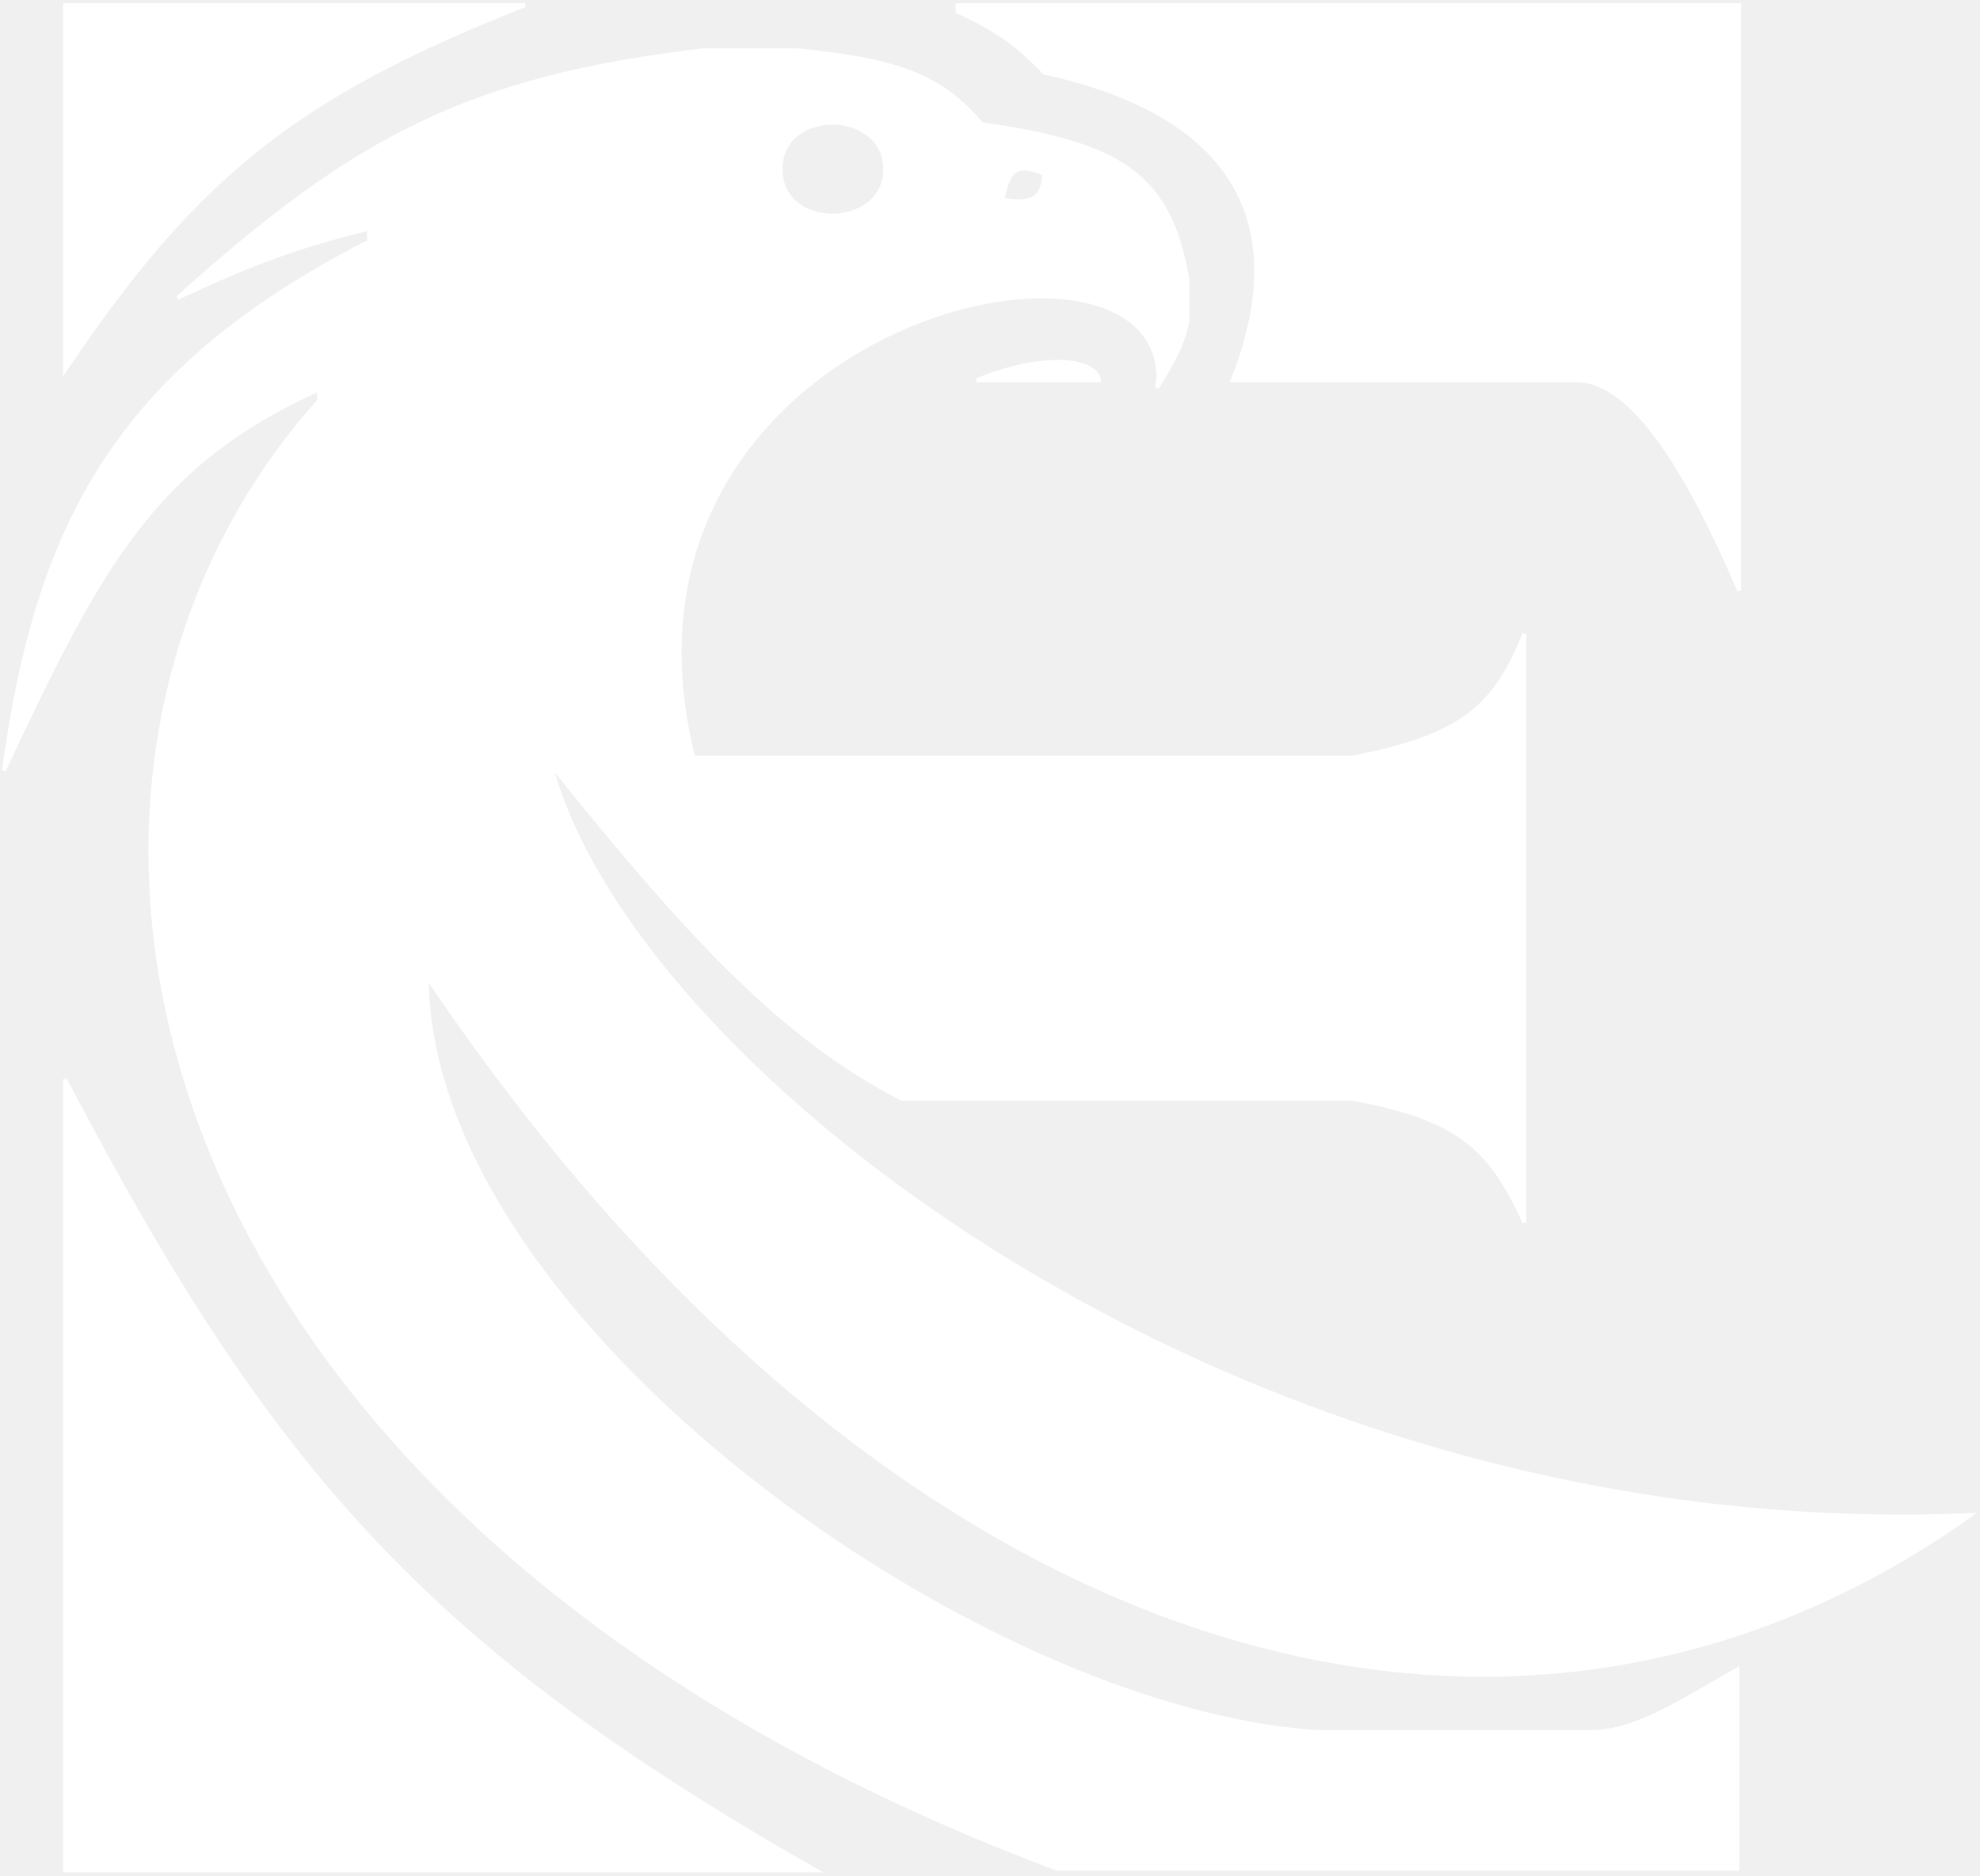
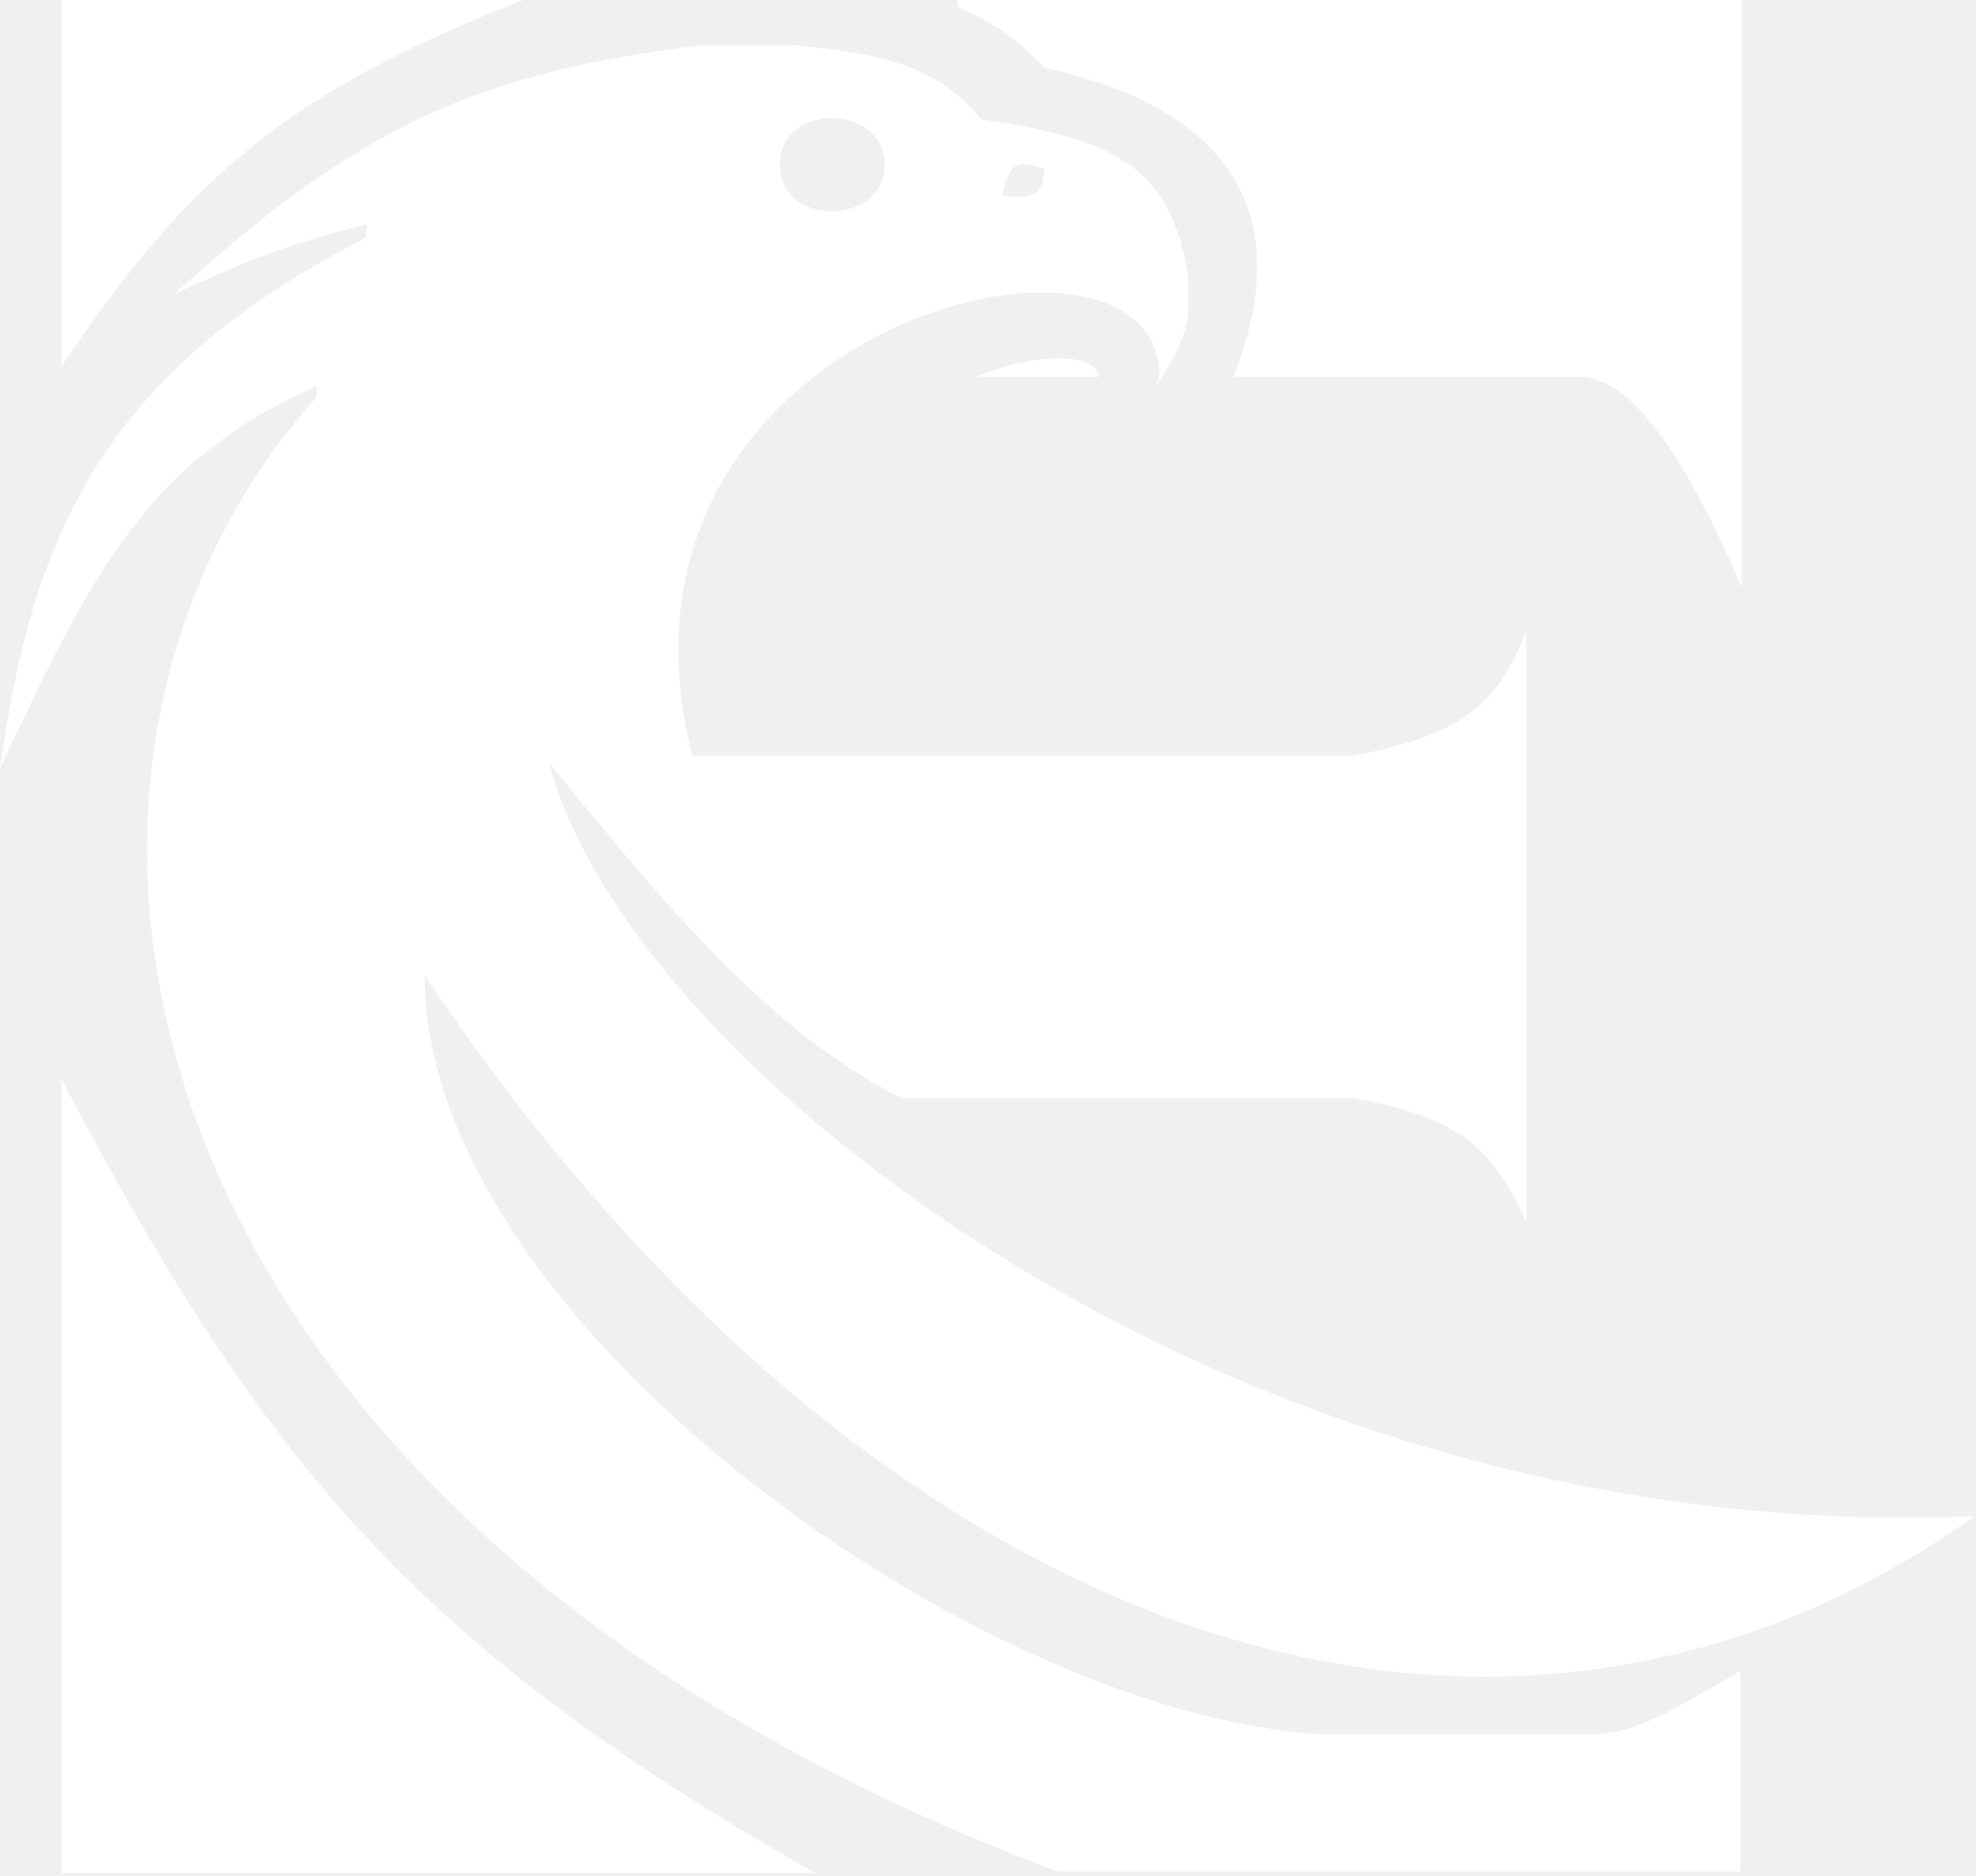
- <svg xmlns="http://www.w3.org/2000/svg" width="513" height="486" viewBox="0 0 513 486" fill="none">
-   <path d="M16.833 95.917V1.333H136C76.894 24.688 50.779 45.372 16.833 95.917Z" fill="white" />
-   <path d="M408.5 1.333V98.552H319.333C336.502 55.315 316.805 28.844 270.583 18.833C263.758 11.644 258.474 7.788 248.083 3V1.333H408.5Z" fill="white" />
-   <path d="M16.833 279.667V484.667H211.417C109.777 426.891 69.365 380.098 16.833 279.667Z" fill="white" />
-   <path fill-rule="evenodd" clip-rule="evenodd" d="M299.75 100.5C304.526 93.058 306.612 88.489 307.667 83V72.583C303.135 45.014 289.923 37.279 254.333 32.167C243.529 19.517 232.574 15.63 206.417 13H182.25C121.057 20.296 91.932 35.923 46 77.167C65.436 68.182 76.663 63.878 95.583 59.25V62.583C29.593 96.443 9.607 136.801 1 199.667C25.614 147.052 39.739 120.213 82.667 100.917V103.833C-5.788 202.801 31.417 393.417 273.917 484.25H411V448.833H342.25C254.306 444.096 110.583 342.583 110.583 253C228.364 428.469 388.5 479.25 510.583 392.583C319.753 400.778 162.667 275.917 142.667 198C178.691 242.961 202.683 268.657 233.5 284.667H350.167H394.945V196.333H350.167H179.75L179.333 195.083C152.676 84.707 298.943 50.109 300.165 97.531L299.75 100.5ZM202.25 43.833C202.25 27.583 229.333 28 229.333 43.833C229.333 59.667 202.25 60.083 202.25 43.833ZM259.75 51.75C261.331 43.458 263.783 42.16 270.583 45.083C270.014 51.209 268.016 53.024 259.75 51.75Z" fill="white" />
-   <path d="M284.75 98.552C283.5 92.167 268.083 92.167 253.083 98.552H284.75Z" fill="white" />
-   <path d="M408.5 1.333V98.552C423.5 98.552 438.163 123.947 450.583 153V1.333H408.5Z" fill="white" />
-   <path d="M411 448.833V484.25H450.167V432.583C433.199 442.286 423.006 449.082 411 448.833Z" fill="white" />
-   <path d="M394.945 316.75V284.667H350.167C377.25 289.667 385.983 296.876 394.945 316.75Z" fill="white" />
-   <path d="M394.945 196.333V164.25C387.457 182.715 379.434 190.79 350.167 196.333H394.945Z" fill="white" />
-   <path d="M247.667 1.333H248.083M408.5 1.333V98.552M408.5 1.333H248.083M408.5 1.333H450.583V153C438.163 123.947 423.5 98.552 408.5 98.552M408.5 98.552H319.333C336.502 55.315 316.805 28.844 270.583 18.833C263.758 11.644 258.474 7.788 248.083 3V1.333M411 484.25H273.917C31.417 393.417 -5.788 202.801 82.667 103.833V100.917C39.739 120.213 25.614 147.052 1 199.667C9.607 136.801 29.593 96.443 95.583 62.583V59.25C76.663 63.878 65.436 68.182 46 77.167C91.932 35.923 121.057 20.296 182.25 13H206.417C232.574 15.63 243.529 19.517 254.333 32.167C289.923 37.279 303.135 45.014 307.667 72.583V83C306.612 88.489 304.526 93.058 299.75 100.5L300.165 97.531M411 484.25V448.833M411 484.25H450.167V432.583C433.199 442.286 423.006 449.082 411 448.833M411 448.833H342.25C254.306 444.096 110.583 342.583 110.583 253C228.364 428.469 388.5 479.25 510.583 392.583C319.753 400.778 162.667 275.917 142.667 198C178.691 242.961 202.683 268.657 233.5 284.667H350.167M394.945 284.667V196.333M394.945 284.667V316.75C385.983 296.876 377.25 289.667 350.167 284.667M394.945 284.667H350.167M394.945 196.333V164.25C387.457 182.715 379.434 190.79 350.167 196.333M394.945 196.333H350.167M300.167 97.583C300.166 97.566 300.166 97.548 300.165 97.531M300.165 97.531C298.943 50.109 152.676 84.707 179.333 195.083L179.75 196.333H350.167M202.25 43.833C202.25 27.583 229.333 28 229.333 43.833C229.333 59.667 202.25 60.083 202.25 43.833ZM259.75 51.75C261.331 43.458 263.783 42.16 270.583 45.083C270.014 51.209 268.016 53.024 259.75 51.75ZM16.833 279.667V484.667H211.417C109.777 426.891 69.365 380.098 16.833 279.667ZM16.833 95.917V1.333H136C76.894 24.688 50.779 45.372 16.833 95.917ZM284.75 98.552C283.5 92.167 268.083 92.167 253.083 98.552H284.75Z" stroke="white" />
+ <svg xmlns="http://www.w3.org/2000/svg" width="510" height="484" viewBox="0 0 510 484" fill="none">
+   <path d="M15.833 94.583V0H135C75.894 23.355 49.779 44.039 15.833 94.583Z" fill="white" />
+   <path d="M15.833 278.333V483.333H210.417C108.777 425.557 68.365 378.765 15.833 278.333Z" fill="white" />
+   <path d="M283.75 97.219C282.5 90.833 267.083 90.833 252.083 97.219H283.75Z" fill="white" />
+   <path fill-rule="evenodd" clip-rule="evenodd" d="M298.75 99.167C303.526 91.725 305.612 87.156 306.667 81.667V71.25C302.135 43.681 288.923 35.945 253.333 30.833C242.529 18.184 231.574 14.296 205.417 11.667H181.25C120.057 18.963 90.932 34.59 45 75.833C64.436 66.848 75.663 62.544 94.583 57.917V61.25C28.593 95.11 8.607 135.468 0 198.333C24.614 145.719 38.739 118.88 81.667 99.583V102.5C-6.788 201.468 30.417 392.083 272.917 482.917H410H449.167V431.25C432.199 440.953 422.006 447.748 410 447.5H341.25C253.306 442.763 109.583 341.25 109.583 251.667C227.364 427.136 387.5 477.917 509.583 391.25C318.753 399.445 161.667 274.583 141.667 196.667C177.691 241.627 201.683 267.323 232.5 283.333H349.167C376.25 288.333 384.983 295.542 393.945 315.417V283.333V195V162.917C386.457 181.382 378.434 189.456 349.167 195H178.75L178.333 193.75C151.676 83.374 297.943 48.775 299.165 96.198L298.75 99.167ZM201.25 42.5C201.25 26.25 228.333 26.667 228.333 42.5C228.333 58.333 201.25 58.75 201.25 42.5ZM258.75 50.417C260.331 42.125 262.783 40.827 269.583 43.75C269.014 49.875 267.016 51.691 258.75 50.417Z" fill="white" />
+   <path d="M407.5 97.219H318.333C335.502 53.982 315.805 27.511 269.583 17.5C262.758 10.31 257.474 6.455 247.083 1.667V0H407.5H449.583V151.667C437.163 122.614 422.5 97.219 407.5 97.219Z" fill="white" />
</svg>
